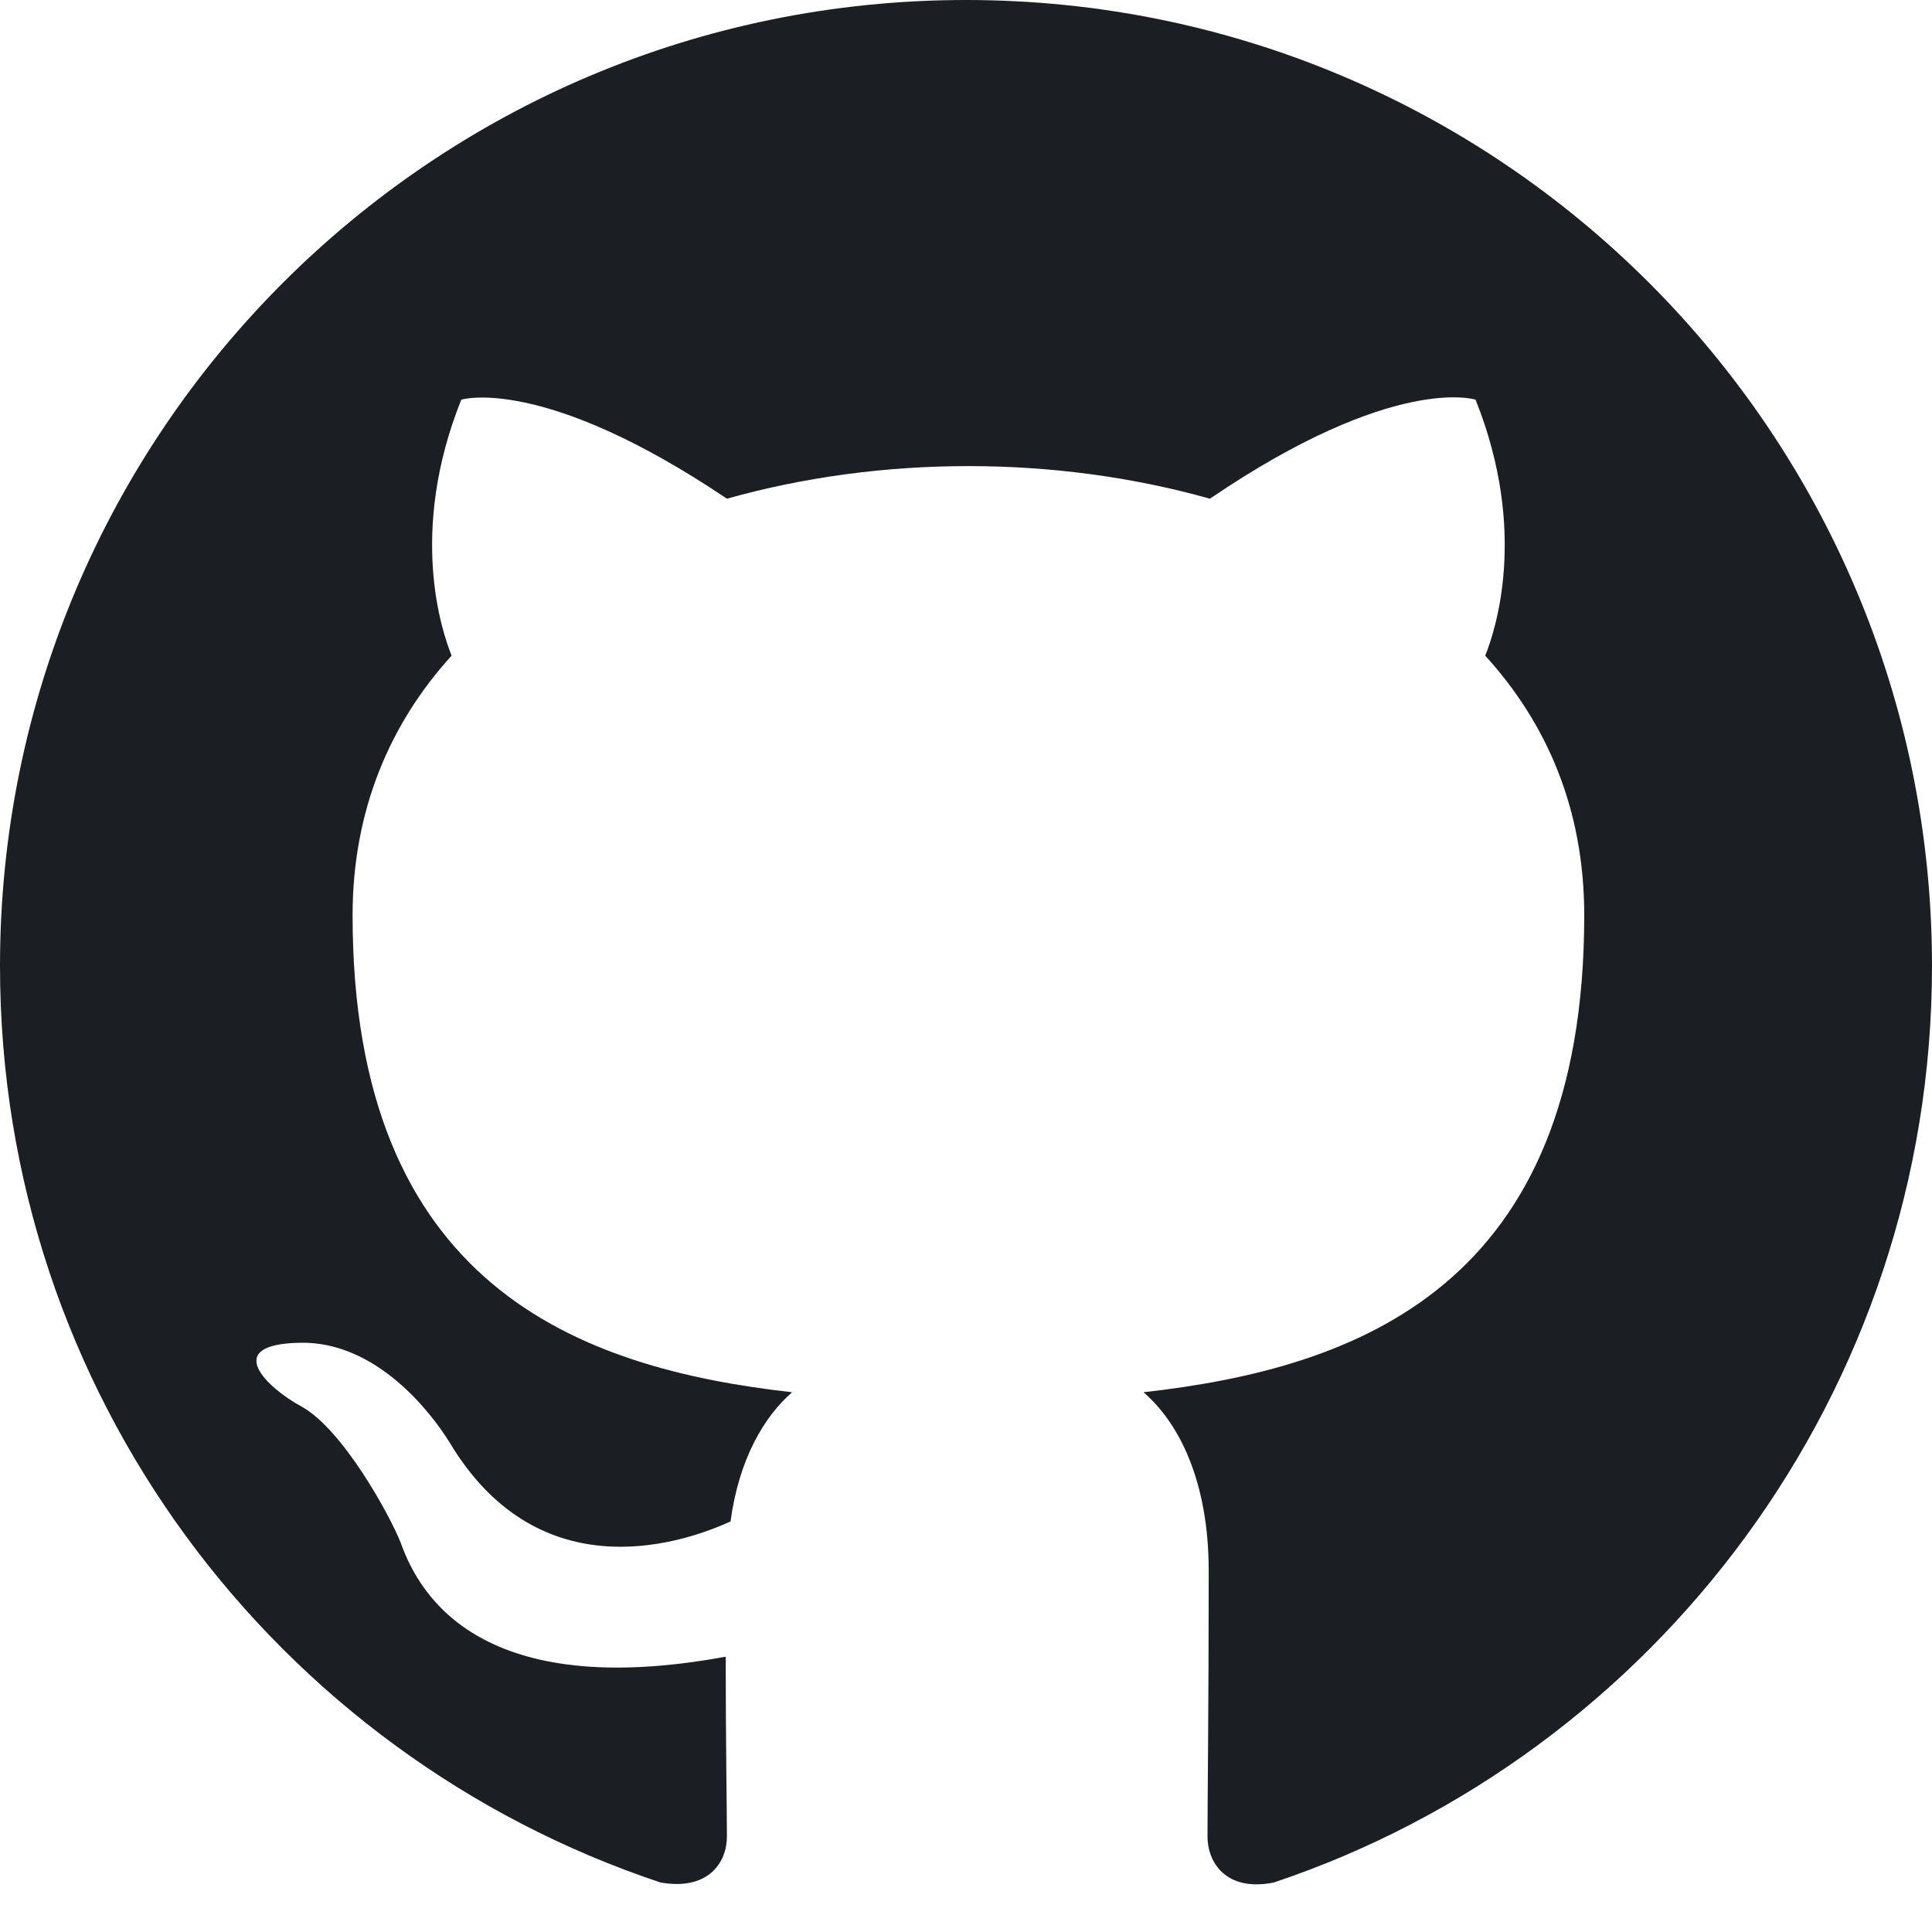
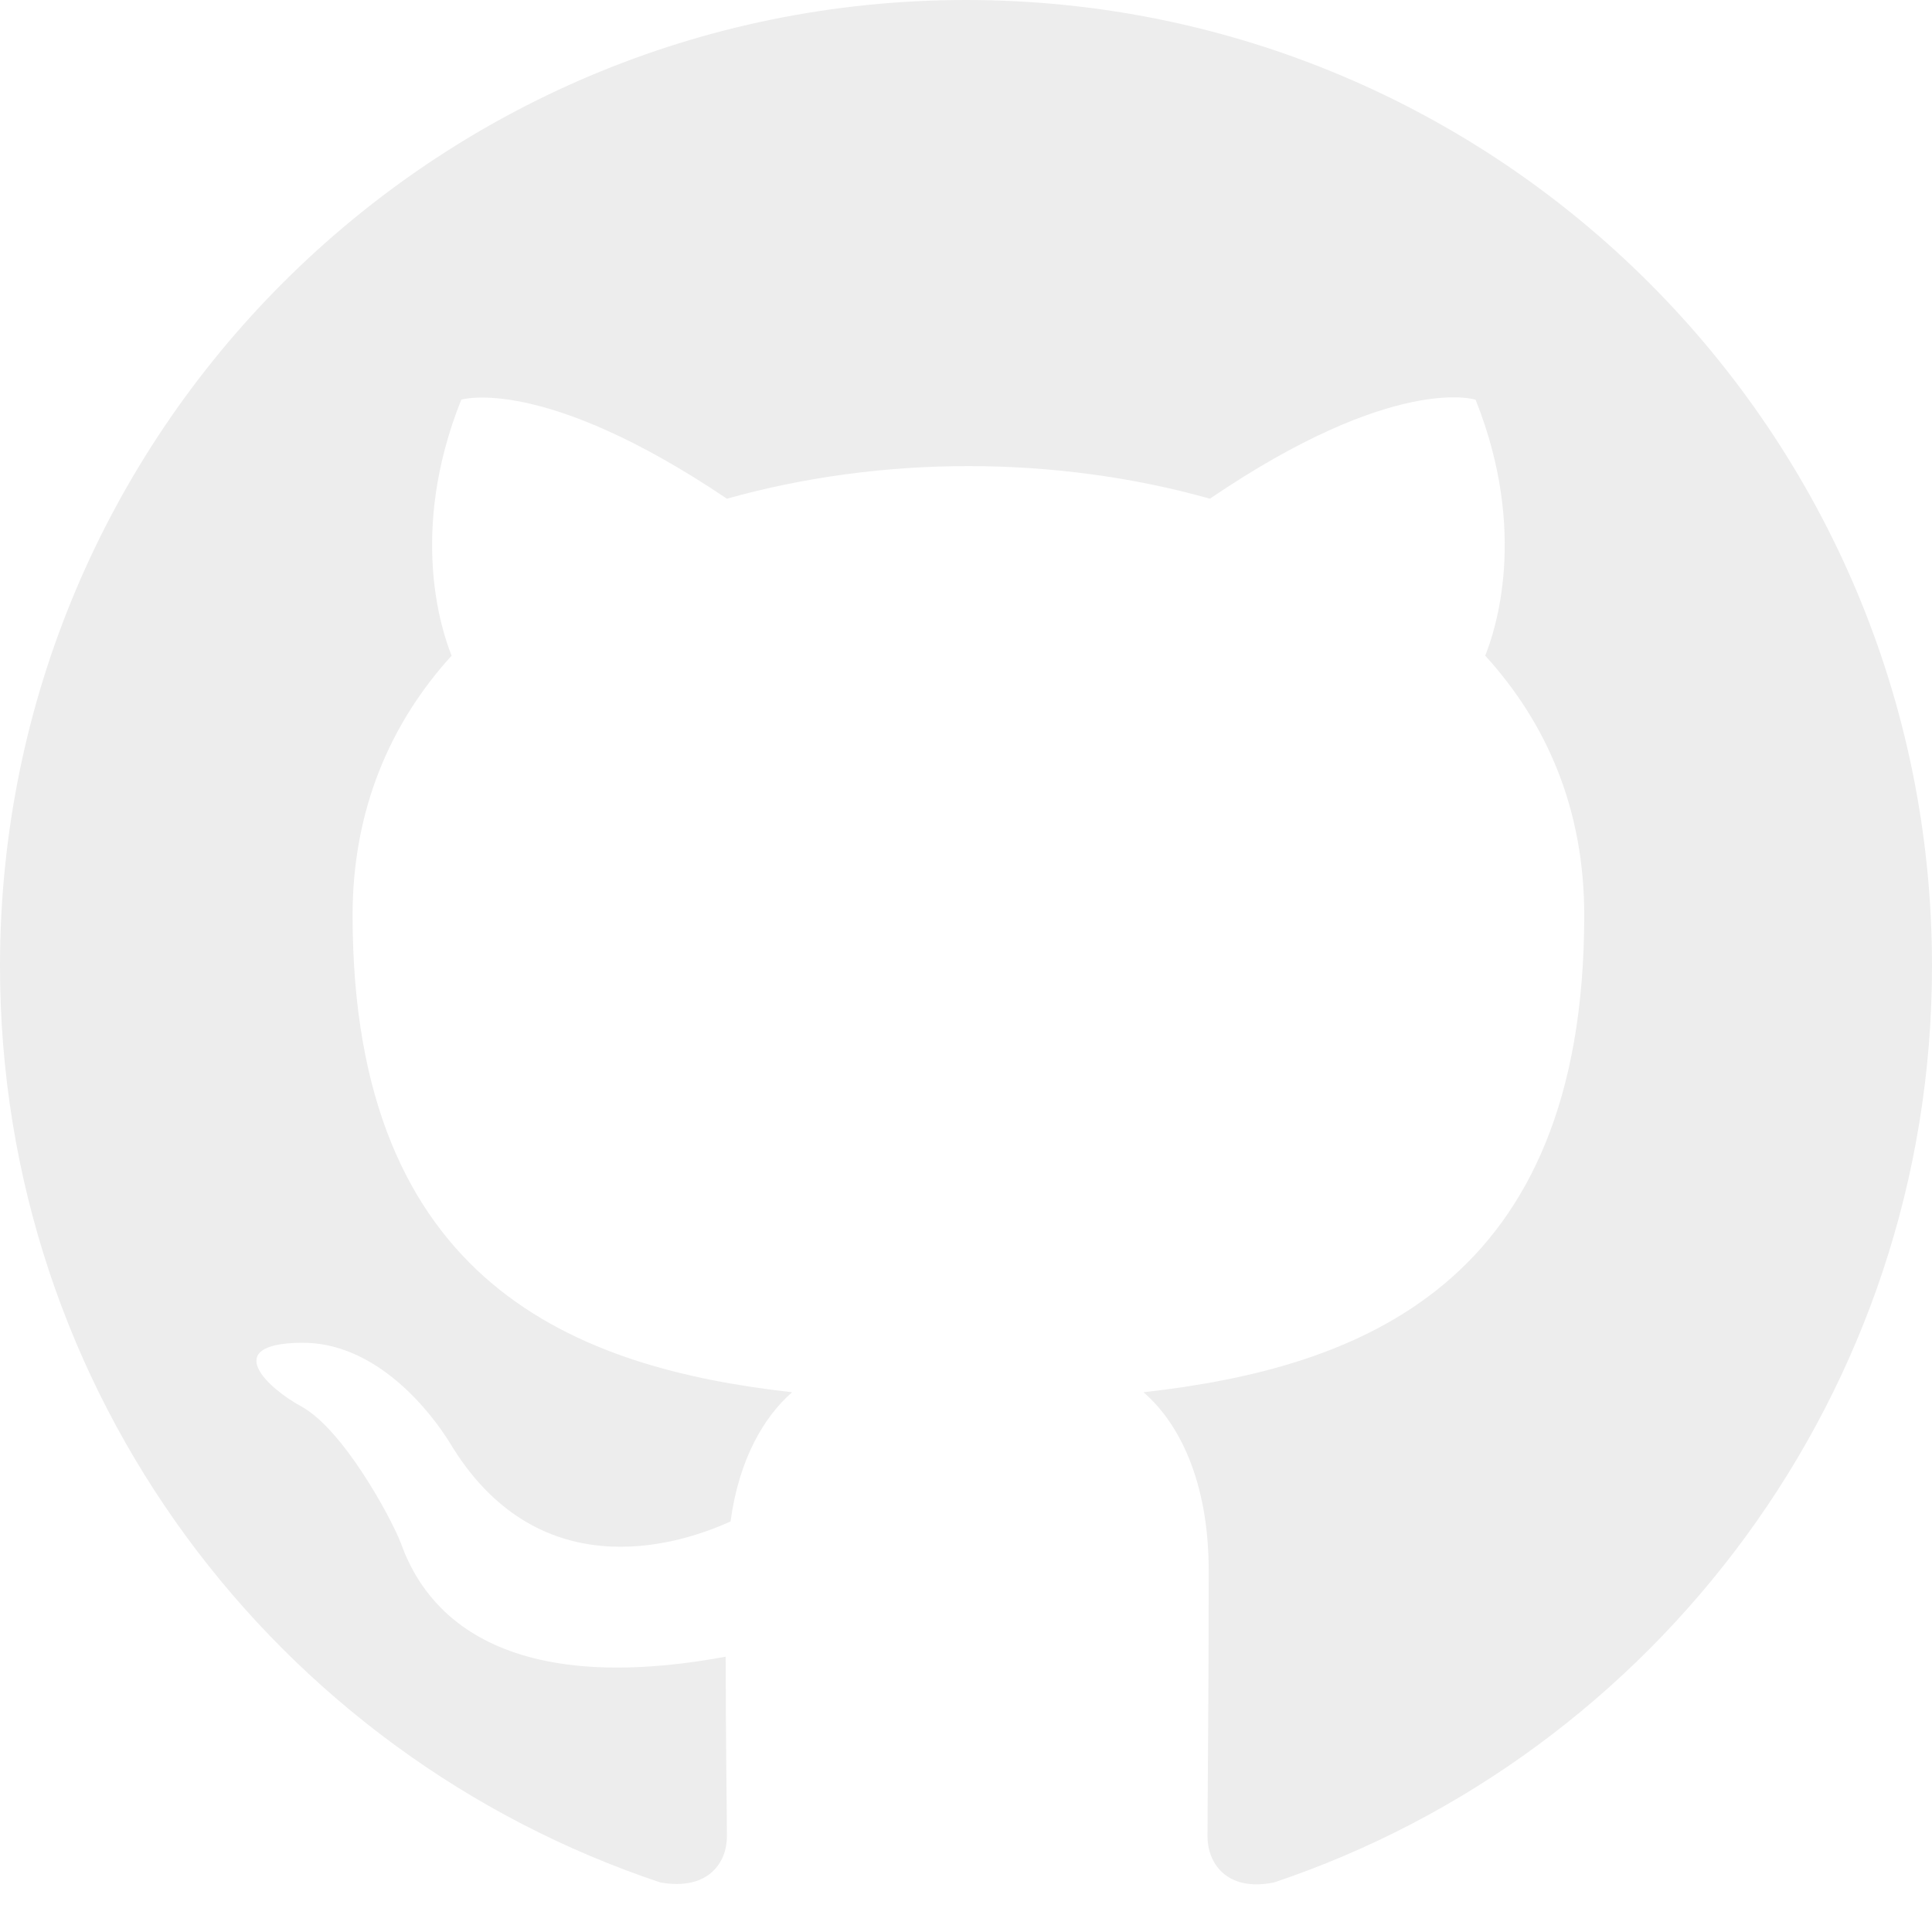
<svg xmlns="http://www.w3.org/2000/svg" width="1024" height="1024" viewBox="0 0 1024 1024" fill="none">
-   <path fill-rule="evenodd" clip-rule="evenodd" d="M8 0C3.58 0 0 3.58 0 8C0 11.54 2.29 14.53 5.47 15.59C5.87 15.66 6.02 15.42 6.02 15.21C6.02 15.02 6.01 14.39 6.01 13.72C4 14.09 3.48 13.23 3.32 12.78C3.23 12.55 2.84 11.84 2.5 11.65C2.22 11.5 1.82 11.13 2.49 11.12C3.12 11.11 3.57 11.7 3.72 11.94C4.44 13.15 5.59 12.81 6.05 12.6C6.12 12.08 6.33 11.73 6.56 11.53C4.78 11.33 2.92 10.64 2.92 7.58C2.92 6.71 3.23 5.99 3.74 5.43C3.66 5.23 3.38 4.41 3.82 3.31C3.82 3.31 4.49 3.1 6.02 4.13C6.66 3.95 7.34 3.86 8.02 3.86C8.7 3.86 9.38 3.95 10.02 4.13C11.55 3.09 12.22 3.31 12.22 3.31C12.66 4.41 12.38 5.23 12.3 5.43C12.81 5.99 13.12 6.7 13.12 7.58C13.12 10.65 11.25 11.33 9.47 11.53C9.76 11.78 10.01 12.26 10.01 13.01C10.01 14.08 10 14.94 10 15.21C10 15.42 10.15 15.67 10.55 15.59C13.71 14.53 16 11.53 16 8C16 3.58 12.42 0 8 0Z" transform="scale(64)" fill="#1B1F23" />
+   <path fill-rule="evenodd" clip-rule="evenodd" d="M8 0C3.58 0 0 3.58 0 8C0 11.54 2.29 14.53 5.47 15.59C5.87 15.66 6.02 15.42 6.02 15.21C6.02 15.02 6.01 14.39 6.01 13.72C4 14.09 3.48 13.23 3.32 12.78C3.23 12.55 2.84 11.84 2.5 11.65C2.22 11.5 1.82 11.13 2.49 11.12C3.12 11.11 3.57 11.7 3.72 11.94C4.44 13.15 5.59 12.81 6.05 12.6C6.12 12.08 6.33 11.73 6.56 11.53C4.78 11.33 2.92 10.64 2.92 7.58C2.92 6.71 3.23 5.99 3.74 5.43C3.66 5.23 3.38 4.41 3.82 3.31C3.82 3.31 4.49 3.1 6.02 4.13C6.66 3.95 7.34 3.86 8.02 3.86C8.7 3.86 9.38 3.95 10.02 4.13C11.55 3.09 12.22 3.31 12.22 3.31C12.66 4.41 12.38 5.23 12.3 5.43C12.81 5.99 13.12 6.7 13.12 7.58C13.12 10.65 11.25 11.33 9.47 11.53C9.76 11.78 10.01 12.26 10.01 13.01C10.01 14.08 10 14.94 10 15.21C10 15.42 10.15 15.67 10.55 15.59C13.71 14.53 16 11.53 16 8C16 3.58 12.42 0 8 0Z" transform="scale(64)" fill="#EDEDED" />
</svg>
